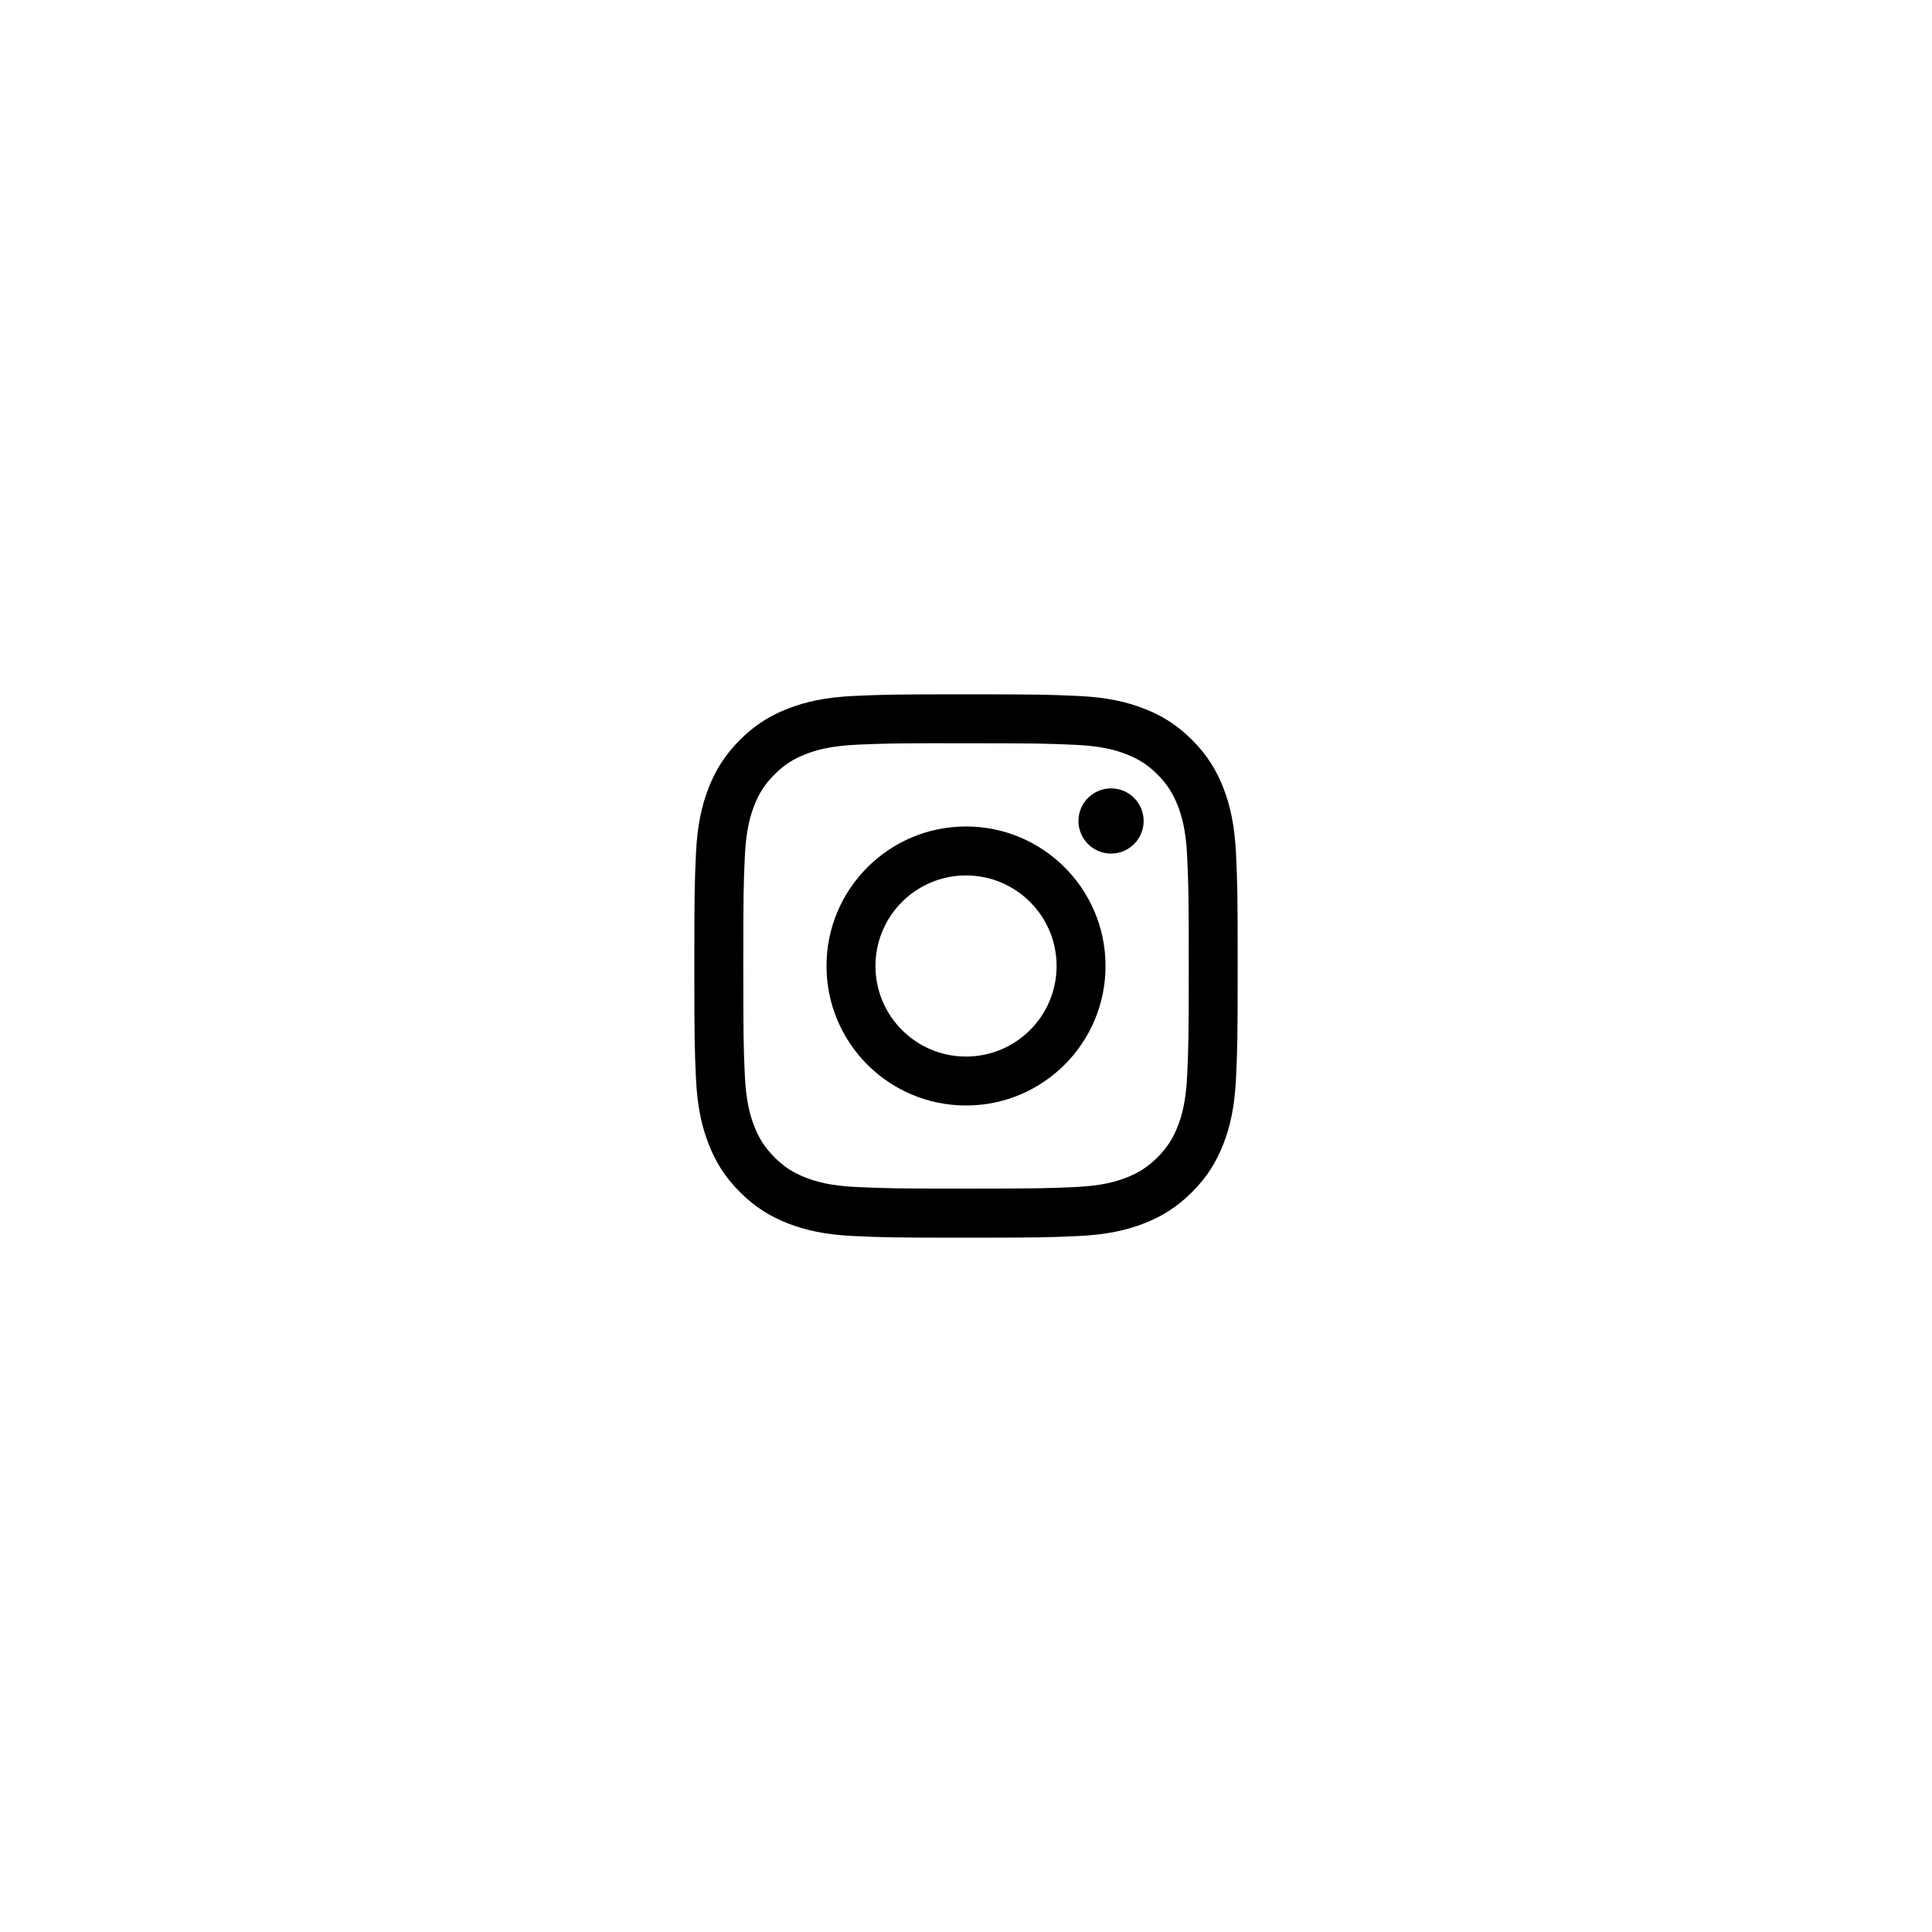
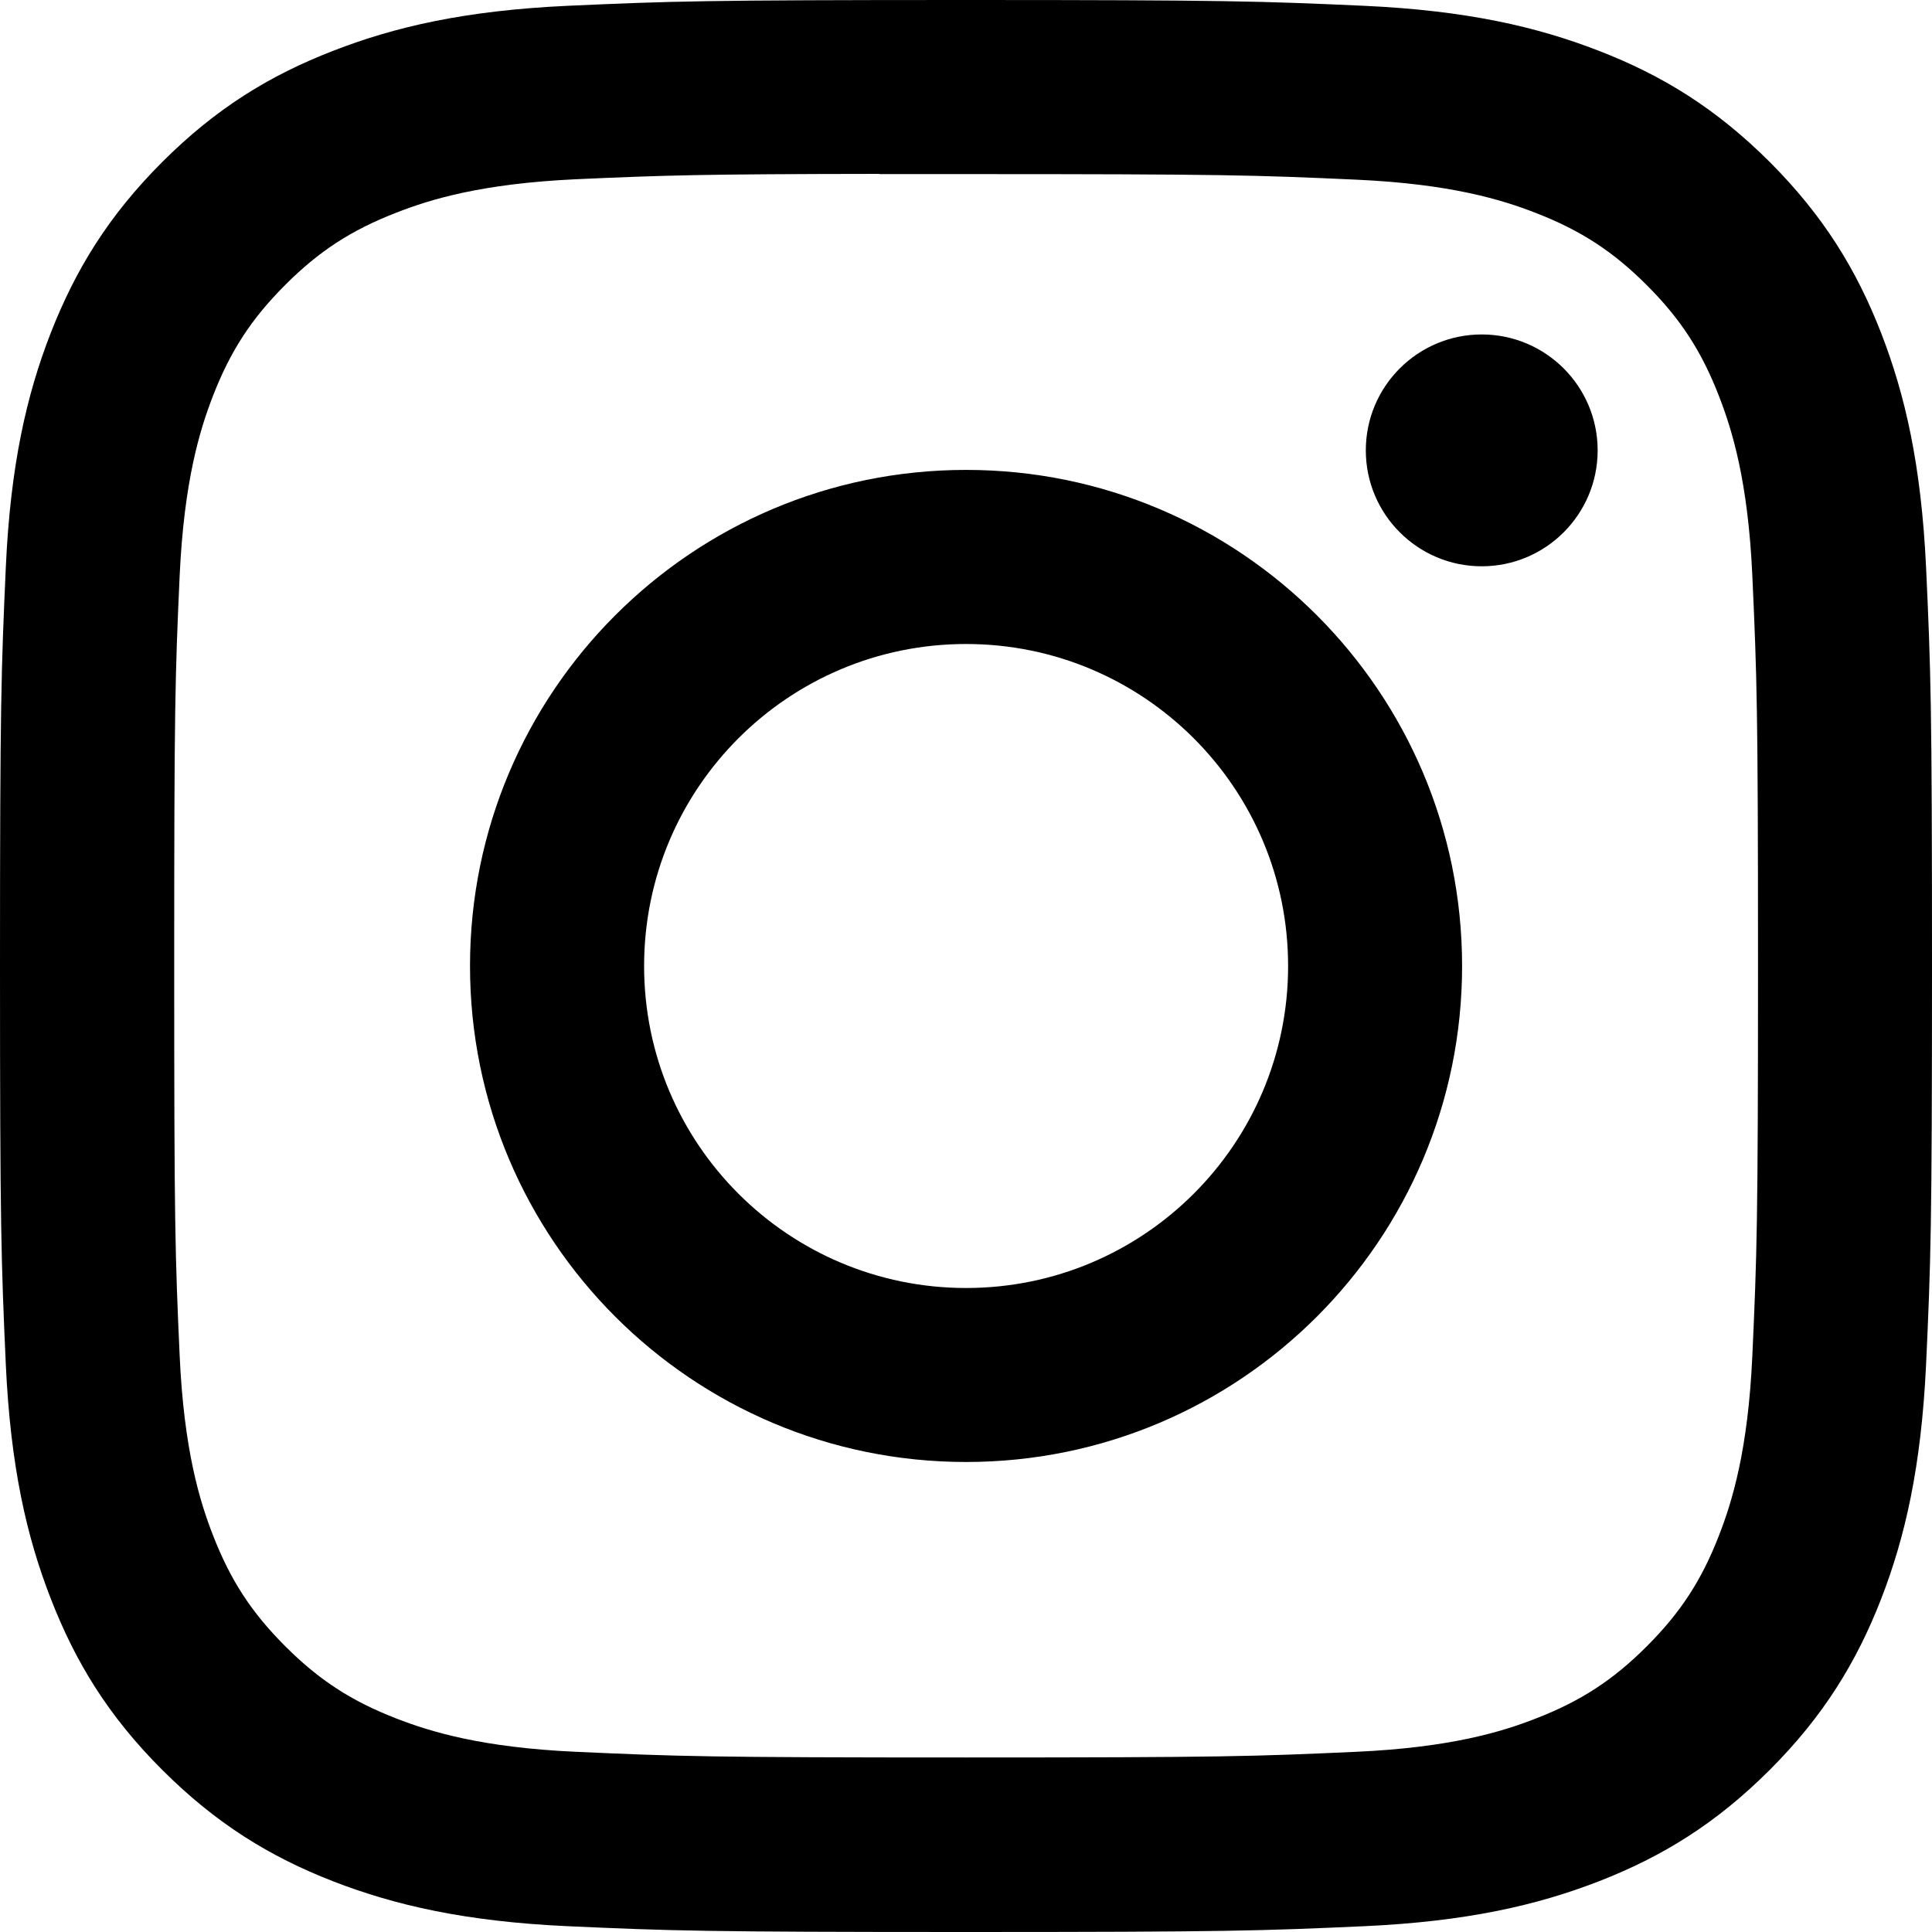
- <svg xmlns="http://www.w3.org/2000/svg" width="64" height="64" viewBox="0 0 64 64" fill="none">
+ <svg xmlns="http://www.w3.org/2000/svg" width="18" height="18" viewBox="23 23 18 18" fill="none">
  <path d="M32.001 23C29.556 23 29.25 23.011 28.29 23.054C27.332 23.098 26.678 23.25 26.105 23.473C25.513 23.702 25.011 24.01 24.511 24.51C24.01 25.011 23.703 25.513 23.472 26.104C23.249 26.677 23.097 27.331 23.054 28.289C23.011 29.249 23 29.556 23 32C23 34.444 23.011 34.75 23.054 35.71C23.098 36.668 23.25 37.322 23.473 37.894C23.703 38.486 24.01 38.989 24.511 39.489C25.011 39.989 25.513 40.298 26.104 40.528C26.677 40.75 27.331 40.902 28.289 40.946C29.249 40.989 29.556 41 32 41C34.444 41 34.75 40.989 35.71 40.946C36.668 40.902 37.323 40.75 37.895 40.528C38.487 40.298 38.989 39.989 39.489 39.489C39.989 38.989 40.297 38.486 40.527 37.895C40.749 37.322 40.9 36.668 40.945 35.71C40.989 34.75 41 34.444 41 32C41 29.556 40.989 29.249 40.945 28.289C40.9 27.331 40.749 26.677 40.527 26.105C40.297 25.513 39.989 25.011 39.489 24.51C38.988 24.01 38.487 23.702 37.895 23.473C37.321 23.25 36.667 23.098 35.709 23.054C34.749 23.011 34.443 23 31.998 23H32.001ZM31.193 24.622C31.433 24.622 31.7 24.622 32.001 24.622C34.404 24.622 34.689 24.631 35.638 24.674C36.515 24.714 36.991 24.86 37.309 24.984C37.728 25.147 38.028 25.342 38.343 25.657C38.658 25.972 38.853 26.272 39.016 26.692C39.139 27.009 39.286 27.485 39.326 28.362C39.369 29.311 39.379 29.596 39.379 31.998C39.379 34.4 39.369 34.685 39.326 35.634C39.286 36.511 39.139 36.987 39.016 37.304C38.853 37.724 38.658 38.023 38.343 38.338C38.028 38.653 37.729 38.848 37.309 39.011C36.992 39.135 36.515 39.281 35.638 39.321C34.689 39.364 34.404 39.374 32.001 39.374C29.598 39.374 29.313 39.364 28.364 39.321C27.486 39.281 27.01 39.134 26.693 39.011C26.273 38.848 25.973 38.653 25.658 38.338C25.343 38.023 25.148 37.724 24.984 37.303C24.861 36.987 24.714 36.51 24.674 35.633C24.631 34.684 24.623 34.399 24.623 31.996C24.623 29.592 24.631 29.309 24.674 28.36C24.715 27.483 24.861 27.006 24.984 26.689C25.147 26.269 25.343 25.969 25.658 25.654C25.973 25.339 26.273 25.144 26.693 24.981C27.01 24.857 27.486 24.711 28.364 24.67C29.194 24.633 29.516 24.622 31.193 24.62V24.622ZM36.805 26.116C36.209 26.116 35.725 26.599 35.725 27.196C35.725 27.792 36.209 28.276 36.805 28.276C37.401 28.276 37.885 27.792 37.885 27.196C37.885 26.6 37.401 26.116 36.805 26.116V26.116ZM32.001 27.378C29.448 27.378 27.379 29.448 27.379 32C27.379 34.552 29.448 36.621 32.001 36.621C34.553 36.621 36.622 34.552 36.622 32C36.622 29.448 34.553 27.378 32.001 27.378ZM32.001 29C33.657 29 35.001 30.343 35.001 32C35.001 33.657 33.657 35 32.001 35C30.344 35 29.001 33.657 29.001 32C29.001 30.343 30.344 29 32.001 29Z" fill="currentColor" />
</svg>
